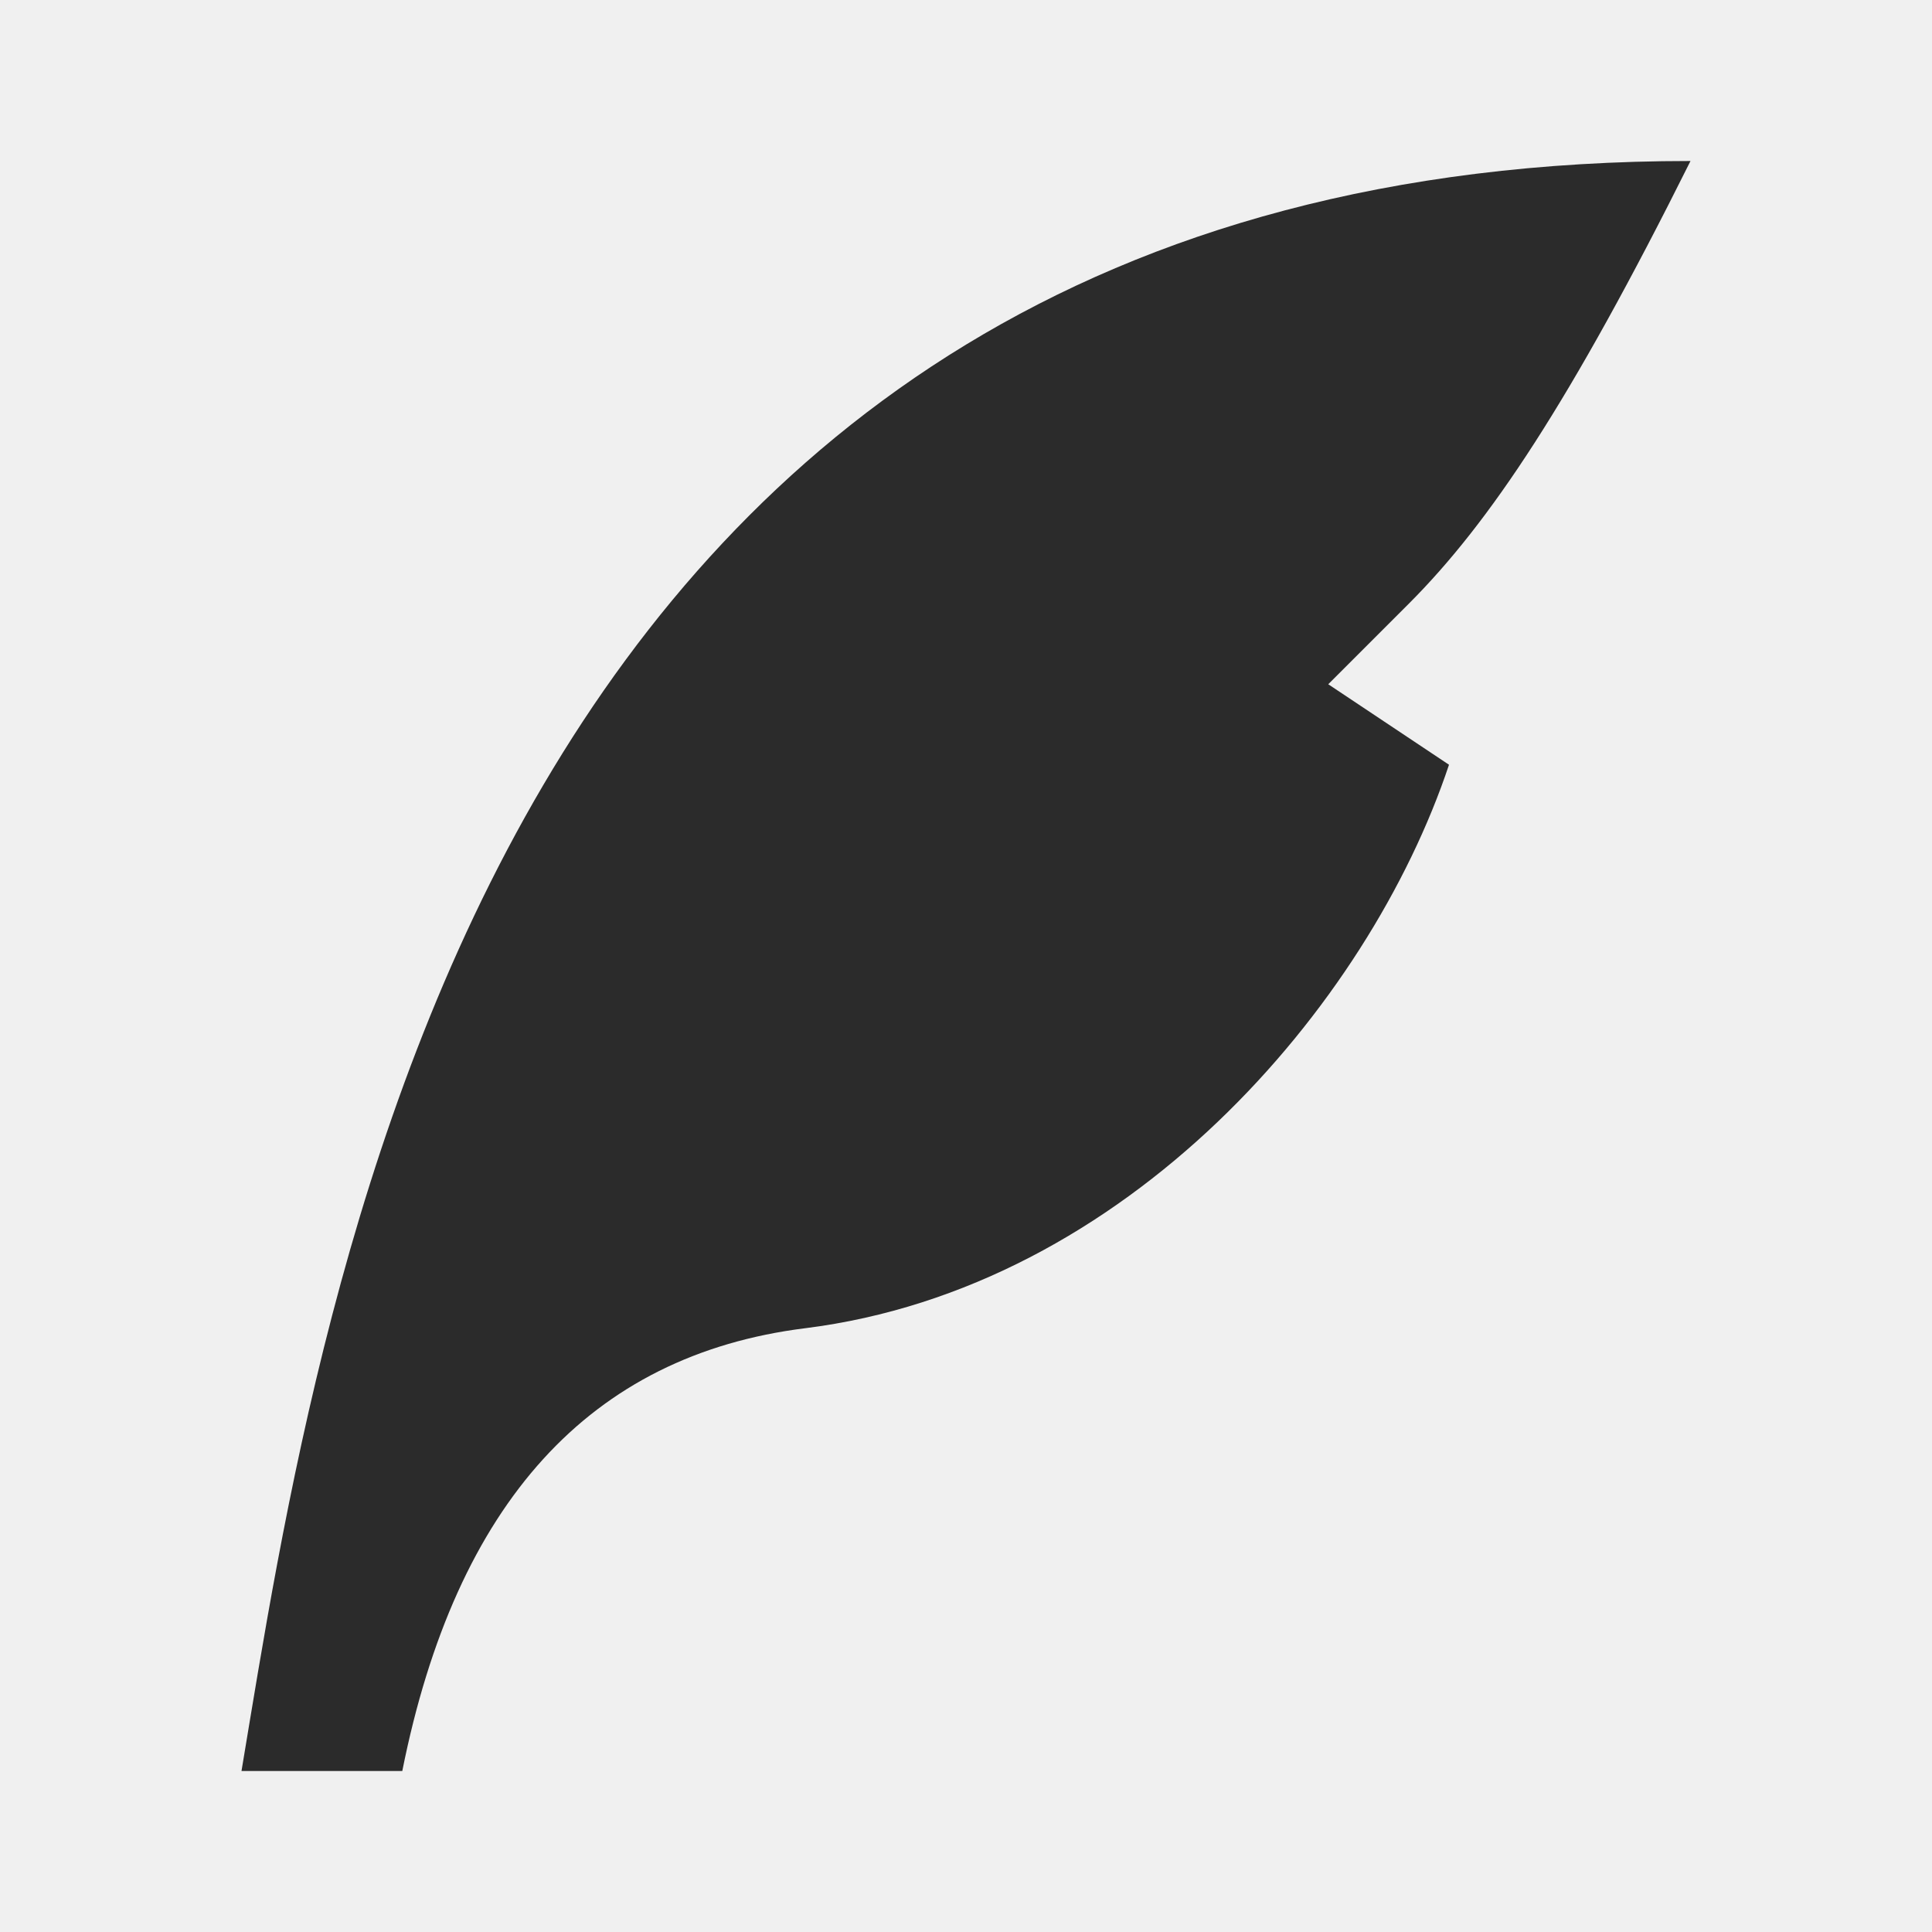
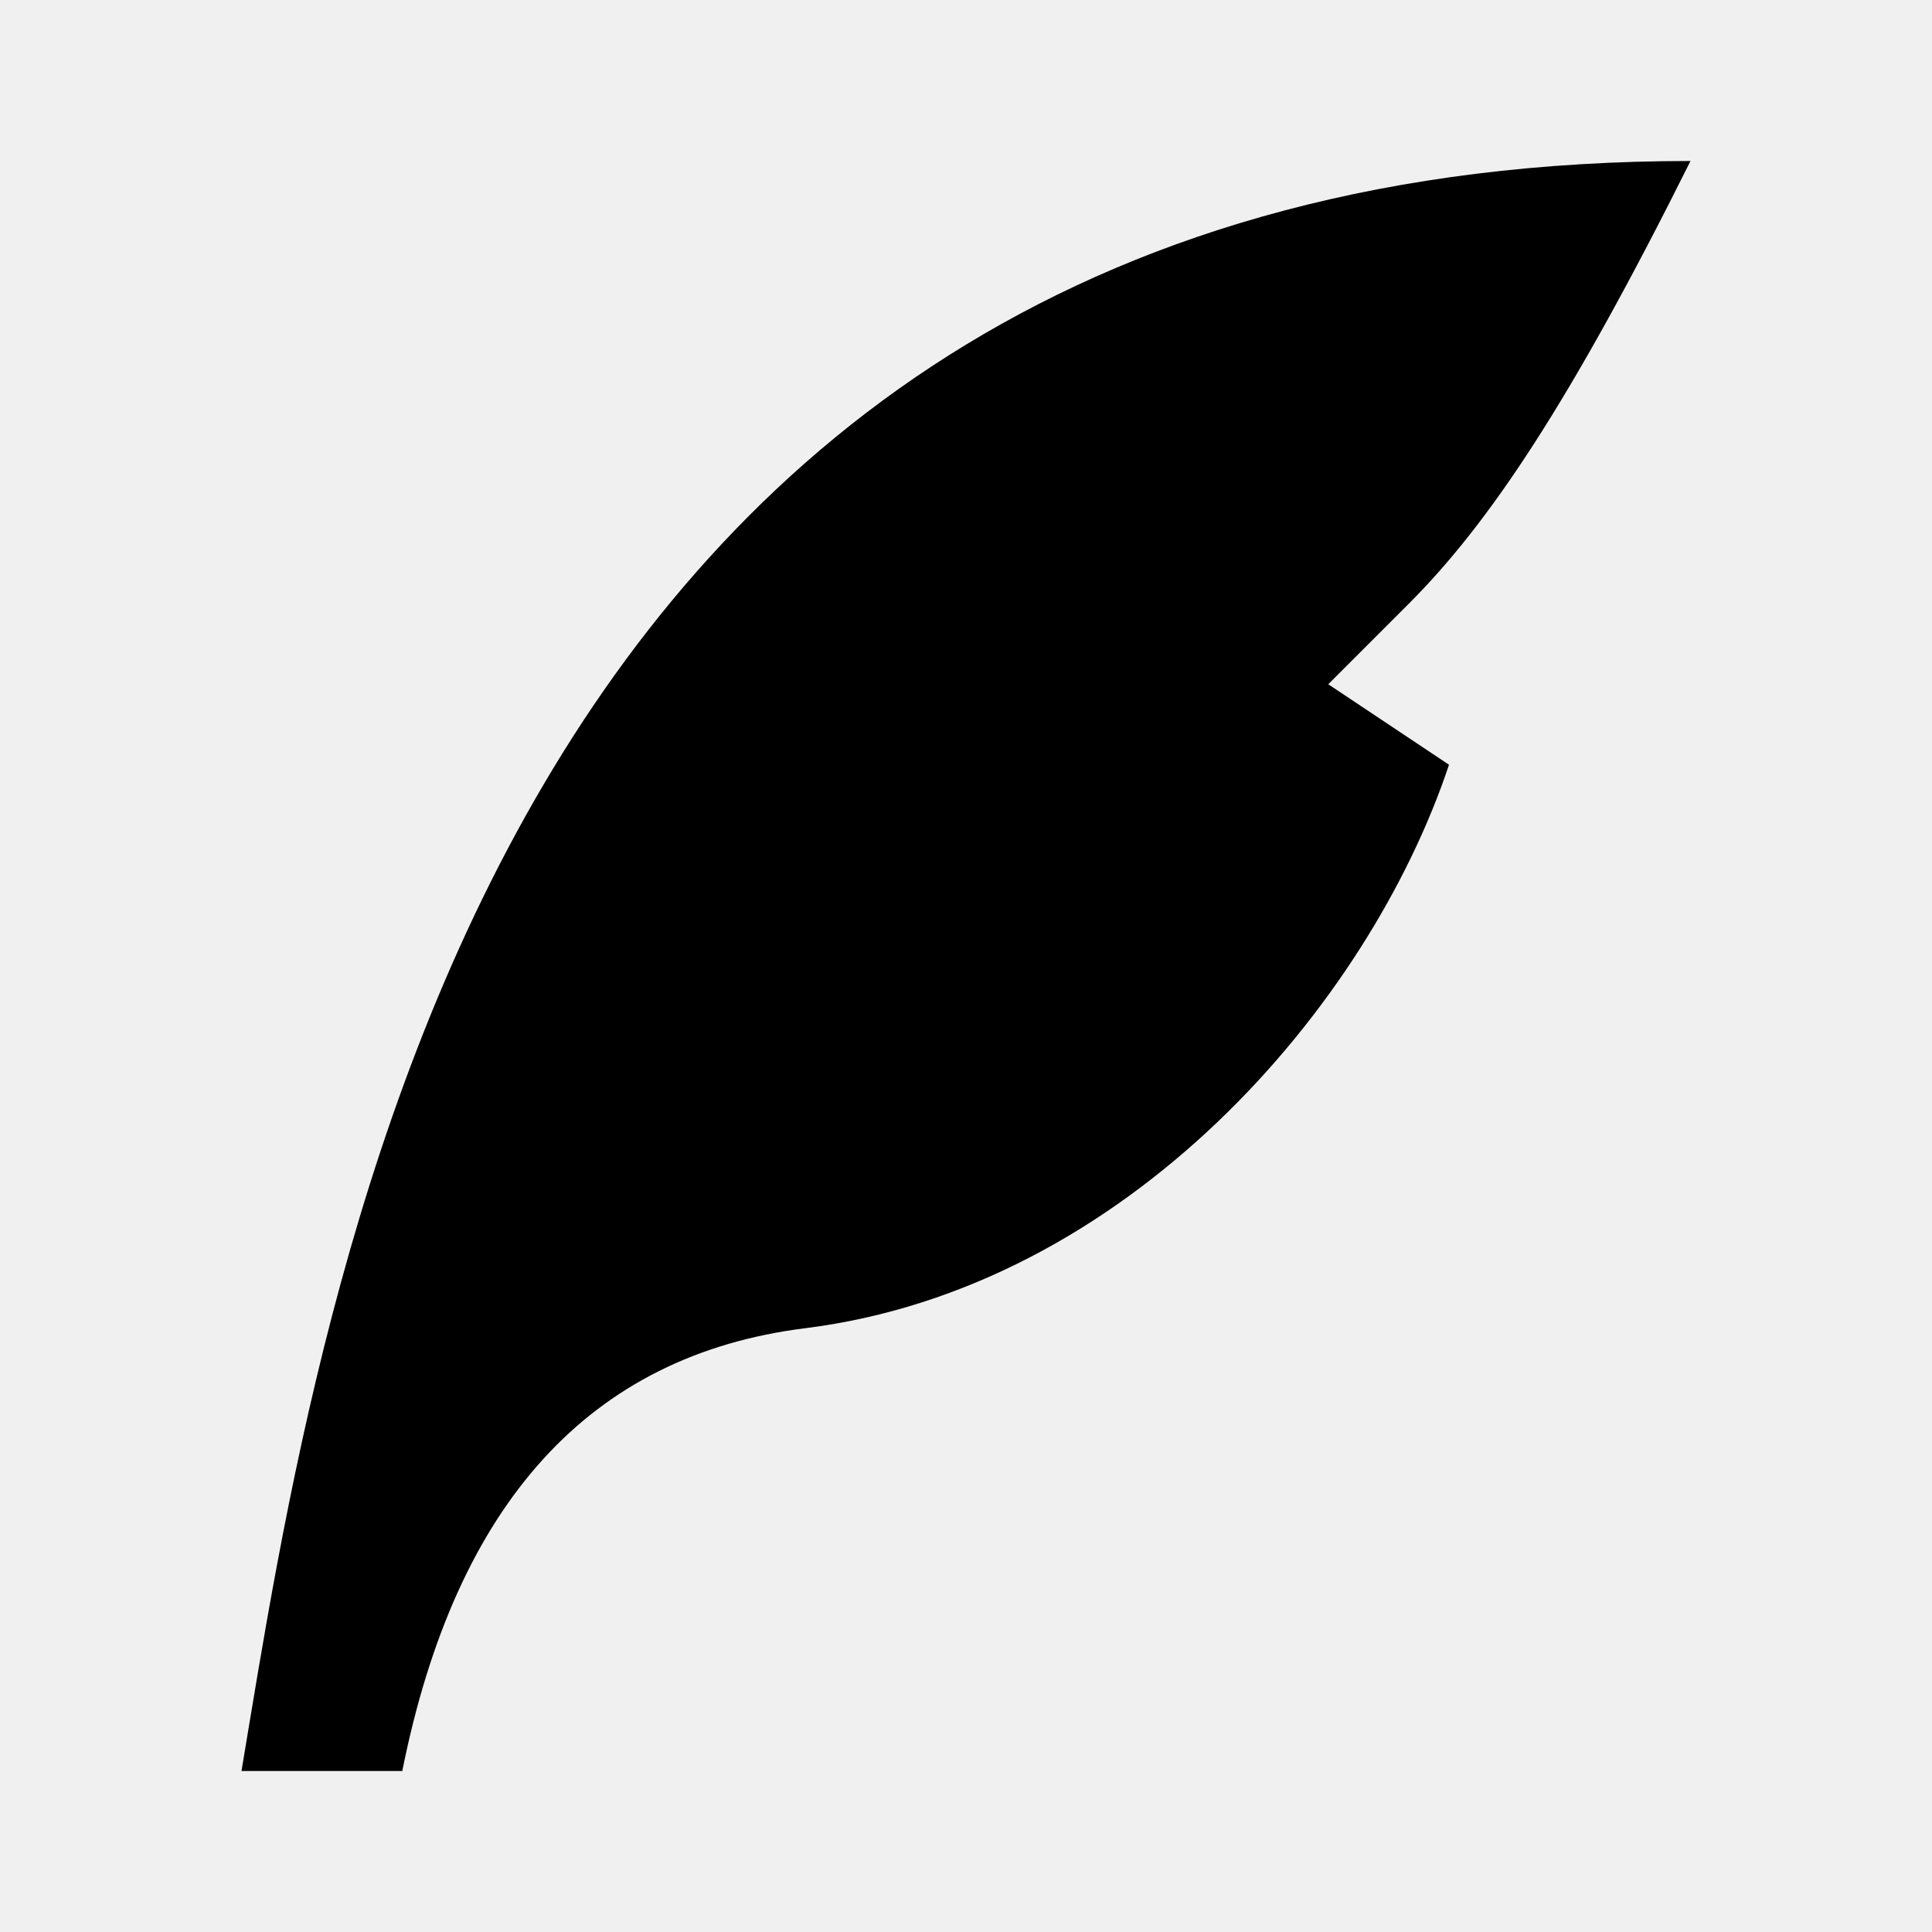
<svg xmlns="http://www.w3.org/2000/svg" width="18" height="18" viewBox="0 0 18 18" fill="none">
  <g clip-path="url(#clip0_3_210)">
-     <path d="M15.75 1.5C4.5 1.5 3 12 2.25 16.5H3.748C4.248 14 5.498 12.626 7.5 12.375C10.5 12 12.75 9.375 13.5 7.125L12.375 6.375L13.125 5.625C13.875 4.875 14.628 3.75 15.75 1.5Z" fill="#2B2B2B" />
+     <path d="M15.75 1.5C4.5 1.5 3 12 2.25 16.5H3.748C4.248 14 5.498 12.626 7.5 12.375C10.5 12 12.75 9.375 13.5 7.125L12.375 6.375L13.125 5.625C13.875 4.875 14.628 3.75 15.75 1.5Z" fill="black" />
  </g>
  <defs>
    <clipPath id="clip0_3_210">
      <rect width="18" height="18" fill="white" />
    </clipPath>
  </defs>
</svg>
